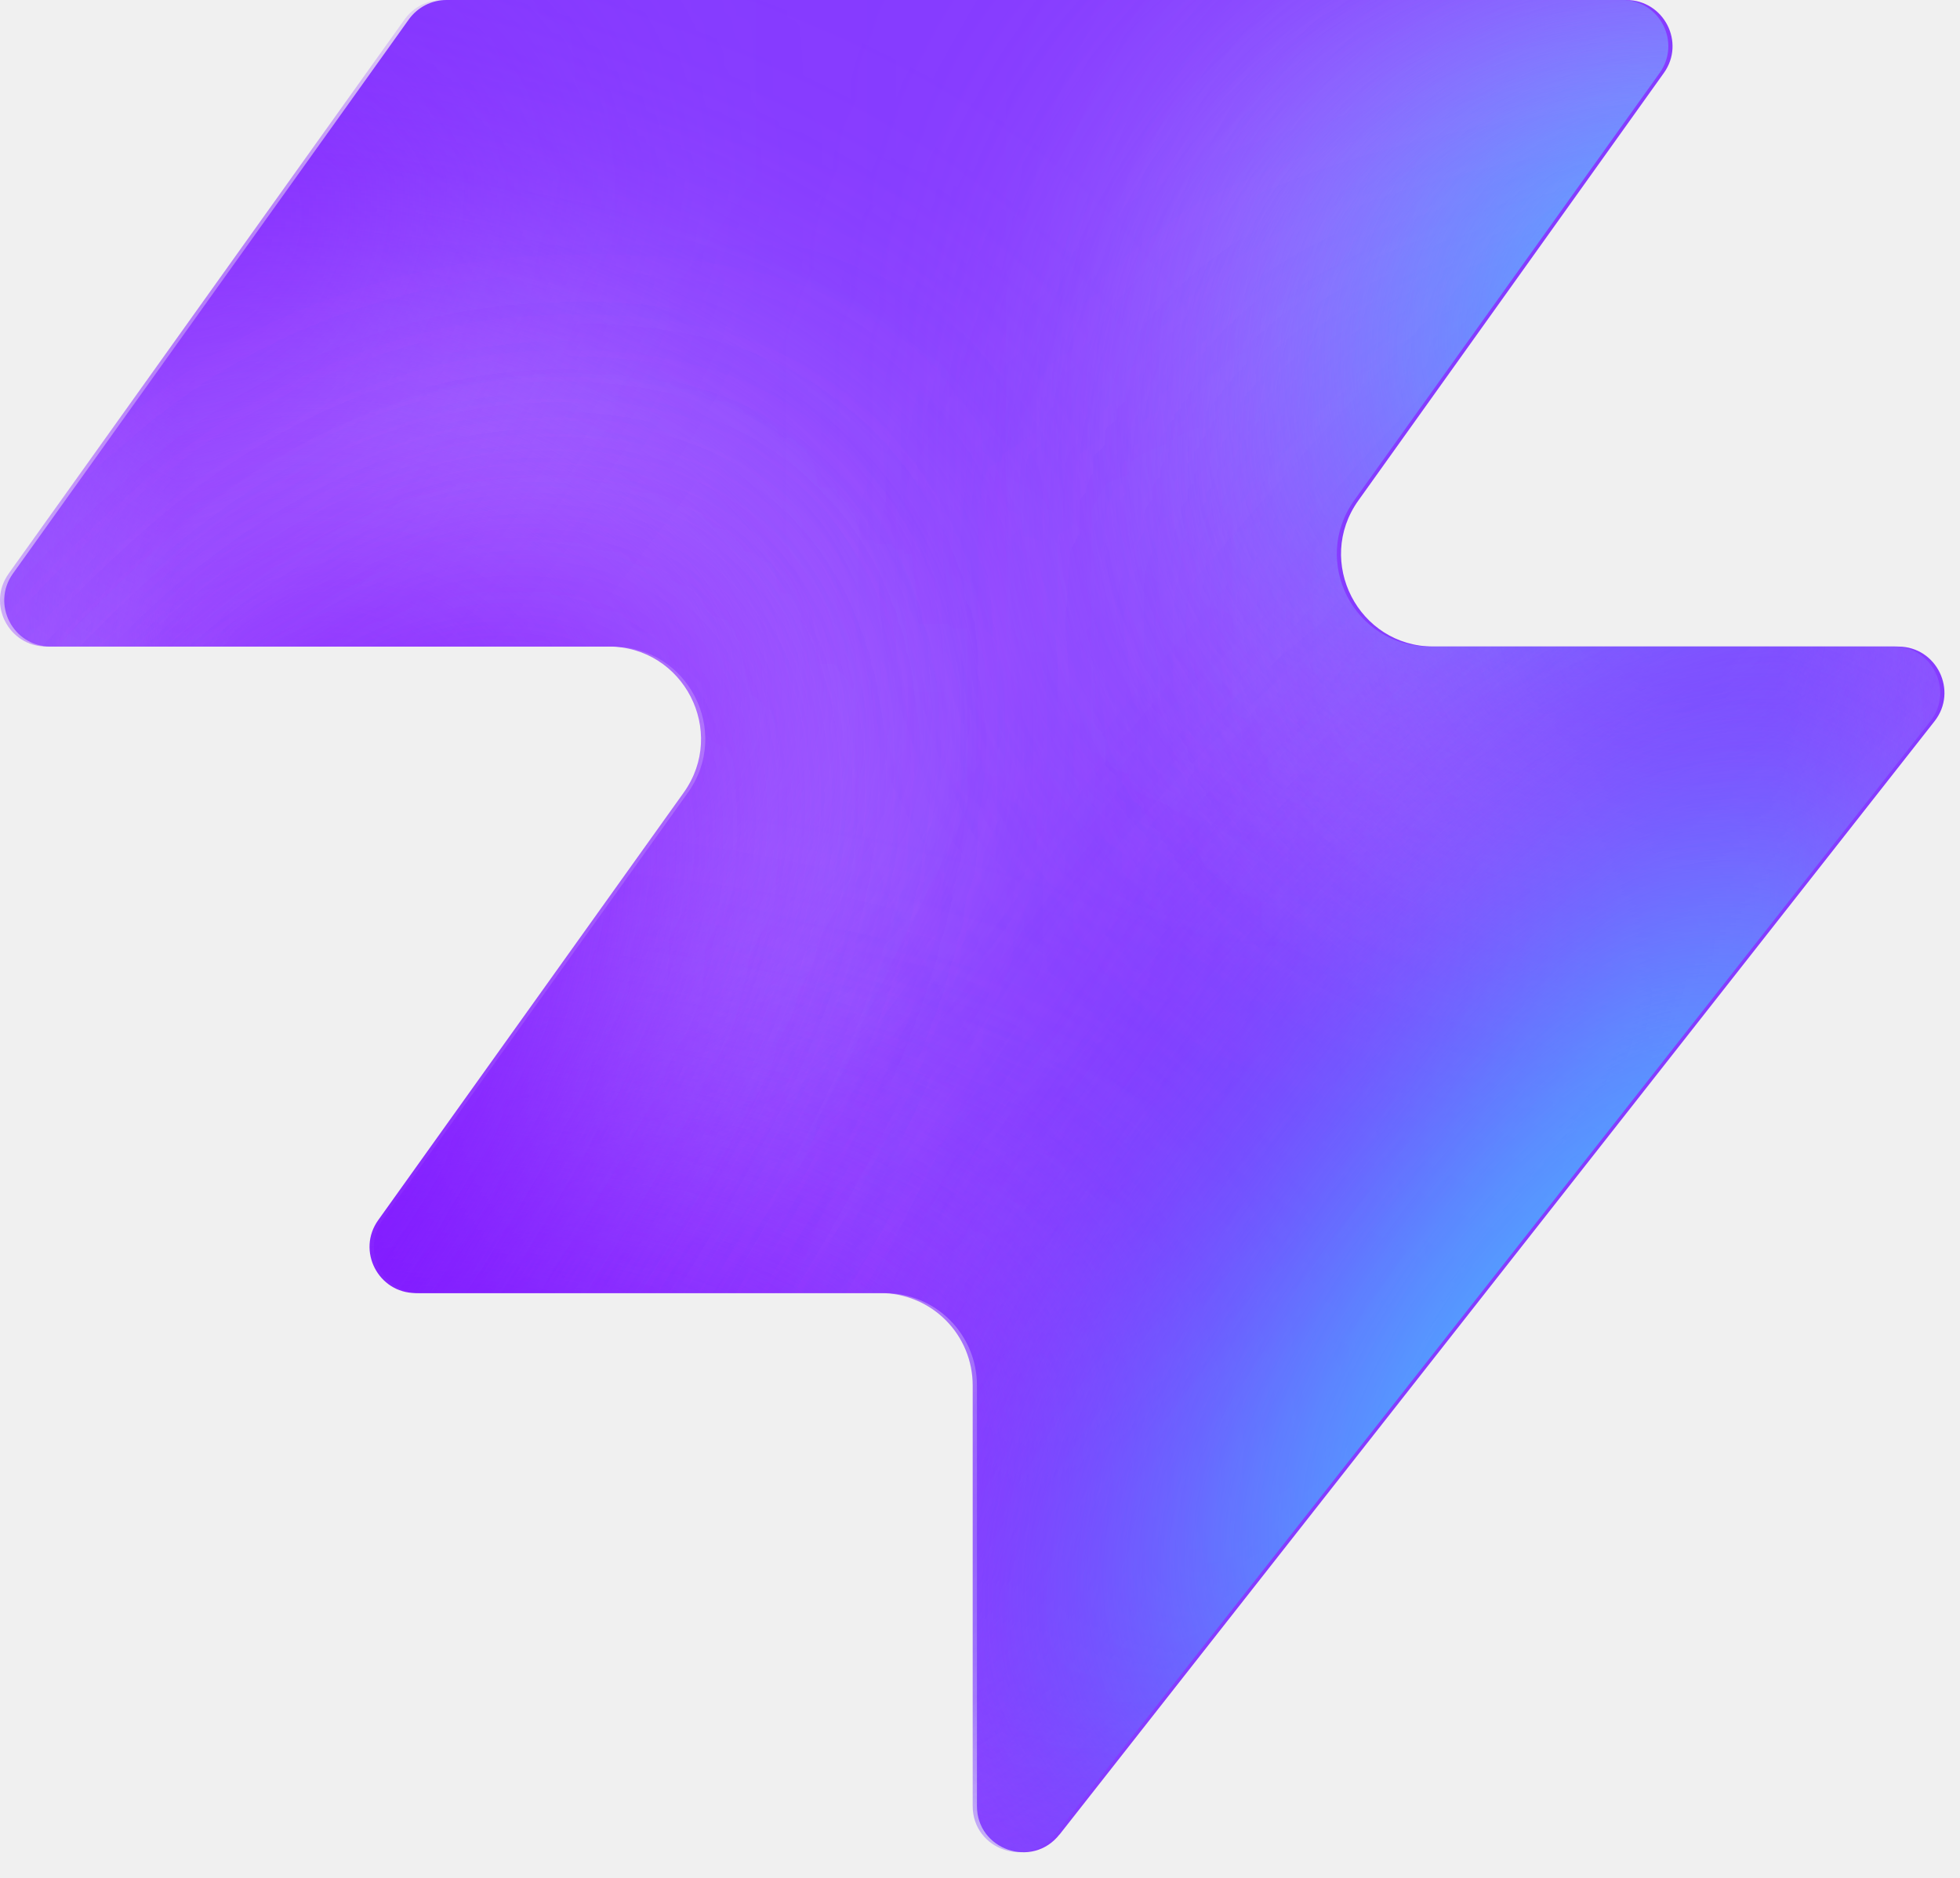
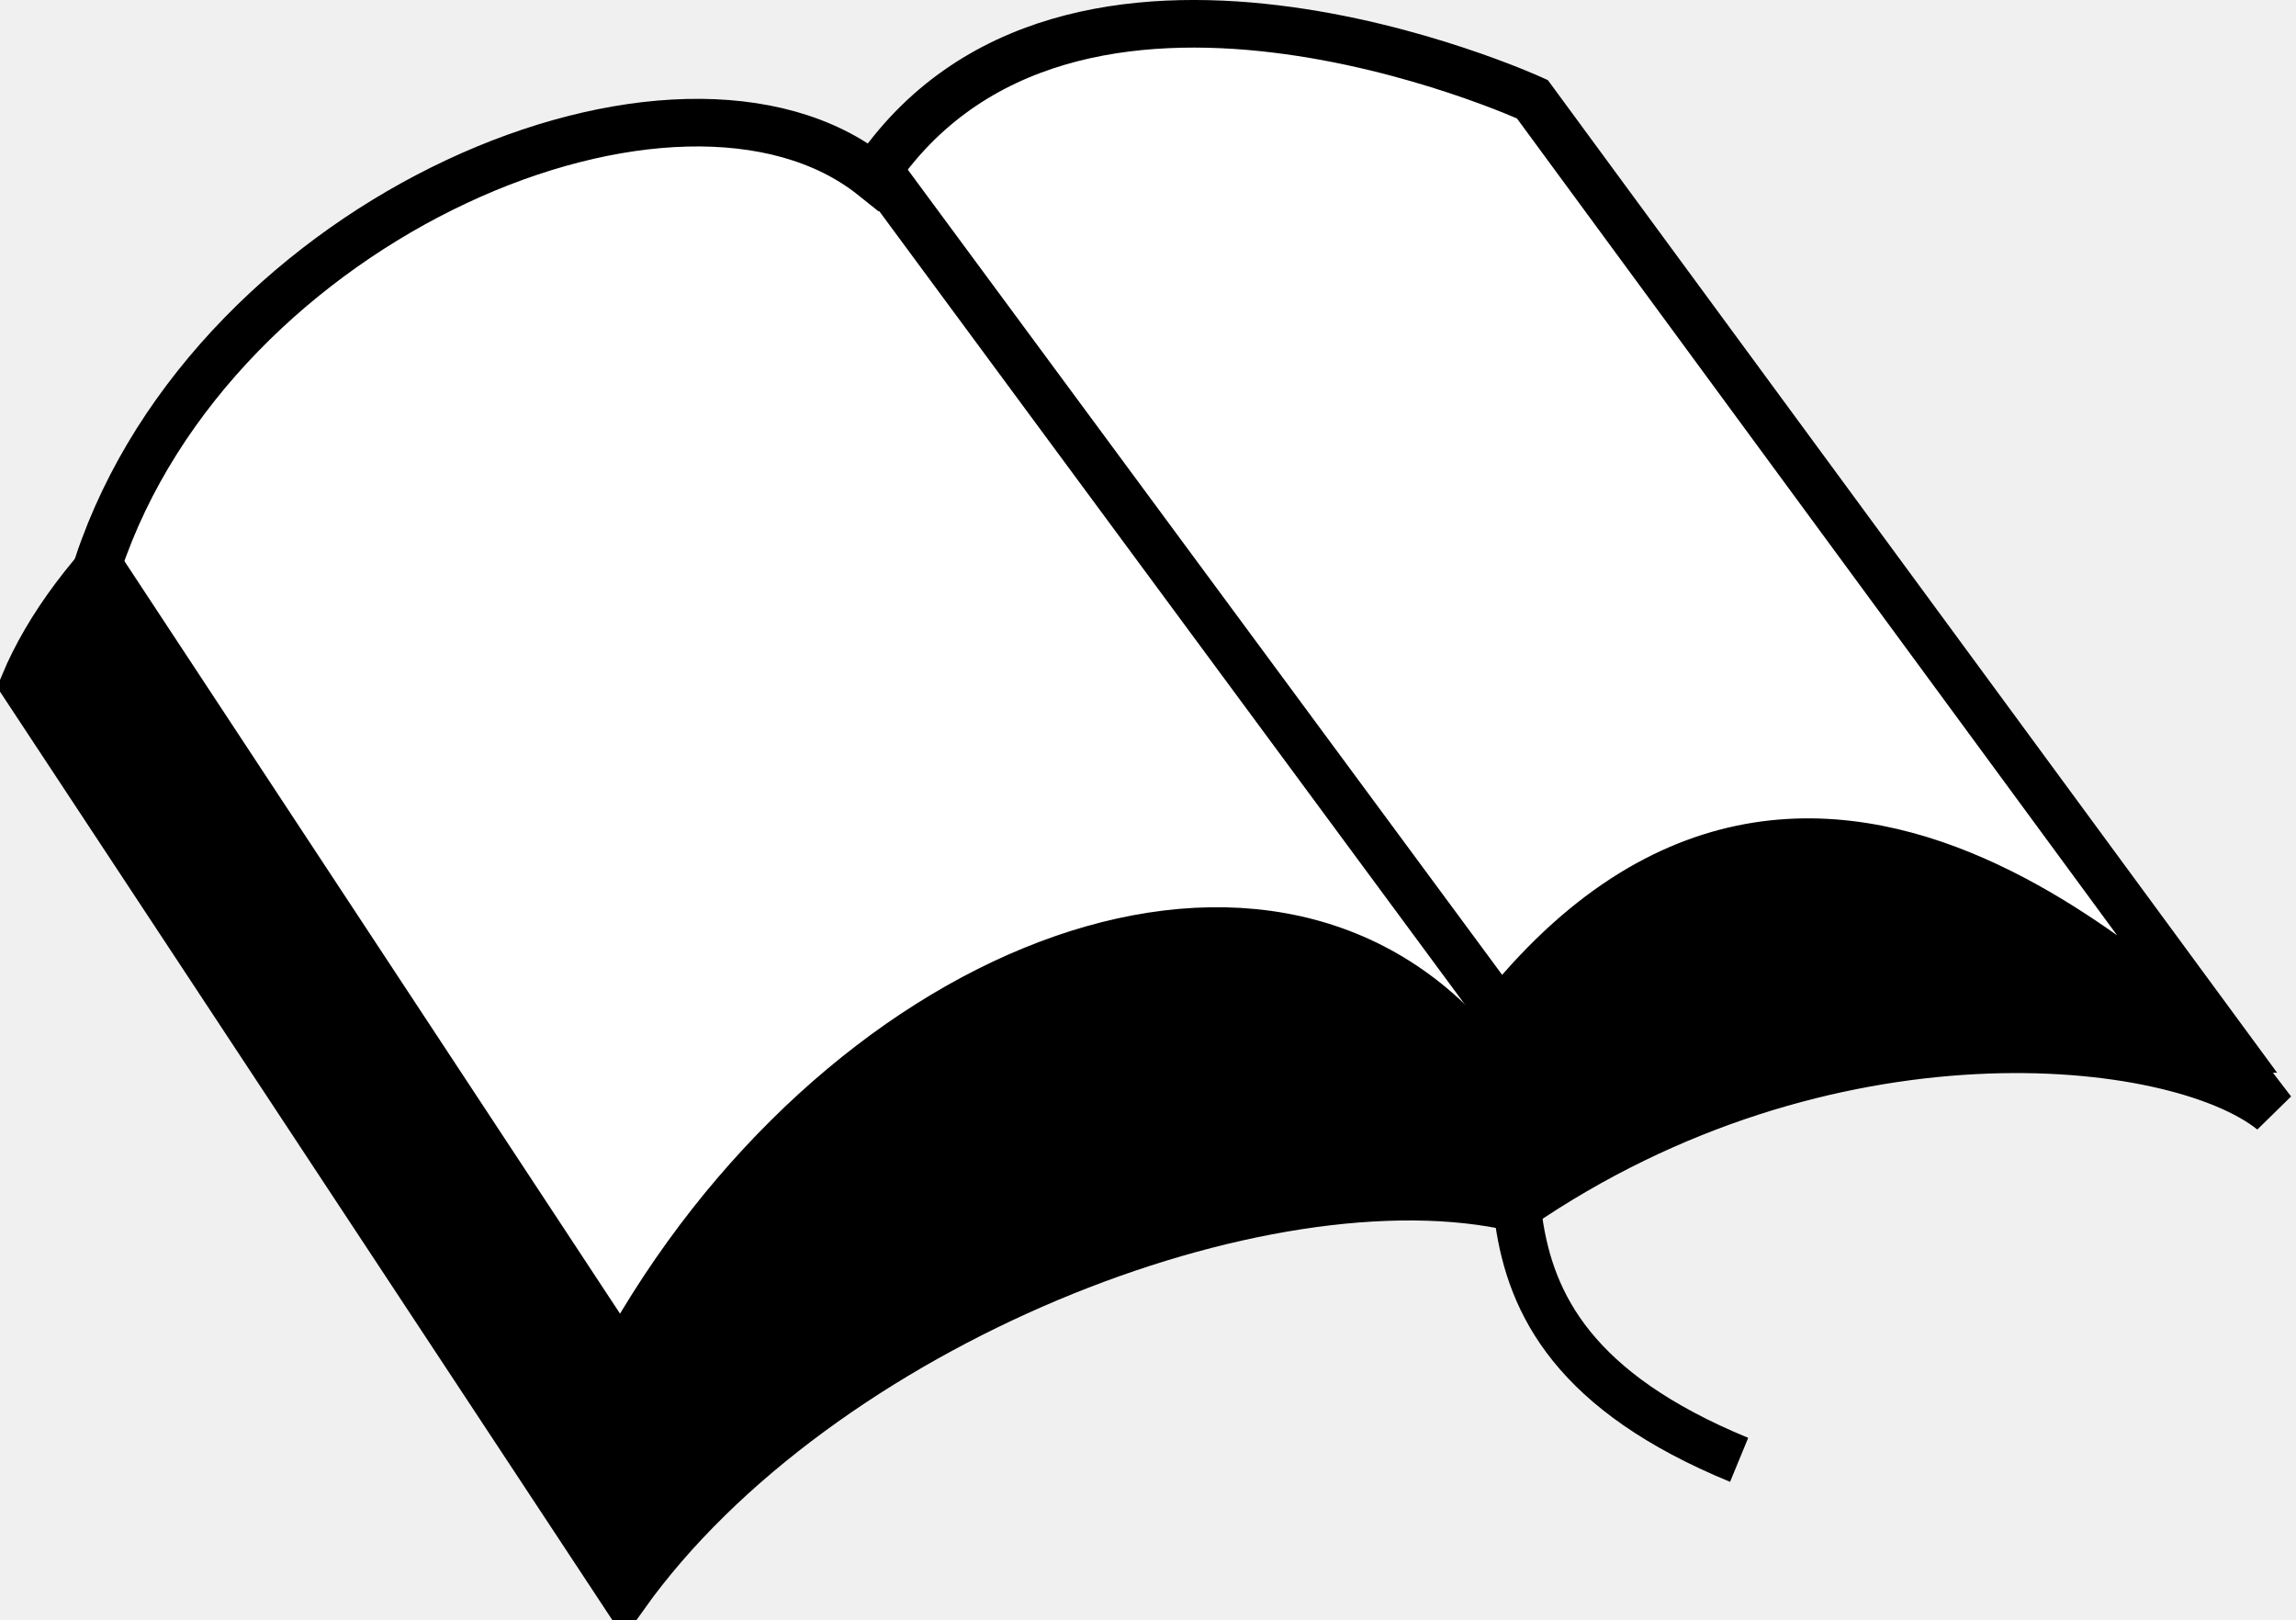
- <svg xmlns="http://www.w3.org/2000/svg" width="48" height="46" fill="none" viewBox="0 0 48 46">
-   <path fill="#863bff" d="M25.946 44.938c-.664.845-2.021.375-2.021-.698V33.937a2.26 2.26 0 0 0-2.262-2.262H10.287c-.92 0-1.456-1.04-.92-1.788l7.48-10.471c1.07-1.497 0-3.578-1.842-3.578H1.237c-.92 0-1.456-1.04-.92-1.788L10.013.474c.214-.297.556-.474.92-.474h28.894c.92 0 1.456 1.04.92 1.788l-7.48 10.471c-1.07 1.498 0 3.579 1.842 3.579h11.377c.943 0 1.473 1.088.89 1.83L25.947 44.94z" style="fill:#863bff;fill:color(display-p3 .525 .23 1);fill-opacity:1" />
-   <mask id="a" width="48" height="46" x="0" y="0" maskUnits="userSpaceOnUse" style="mask-type:alpha">
-     <path fill="#000" d="M25.842 44.938c-.664.844-2.021.375-2.021-.698V33.937a2.26 2.26 0 0 0-2.262-2.262H10.183c-.92 0-1.456-1.04-.92-1.788l7.48-10.471c1.07-1.498 0-3.579-1.842-3.579H1.133c-.92 0-1.456-1.04-.92-1.787L9.91.473c.214-.297.556-.474.92-.474h28.894c.92 0 1.456 1.04.92 1.788l-7.48 10.471c-1.07 1.498 0 3.578 1.842 3.578h11.377c.943 0 1.473 1.088.89 1.832L25.843 44.94z" style="fill:#000;fill-opacity:1" />
-   </mask>
-   <g mask="url(#a)">
-     <g filter="url(#b)">
-       <ellipse cx="5.508" cy="14.704" fill="#ede6ff" rx="5.508" ry="14.704" style="fill:#ede6ff;fill:color(display-p3 .927 .903 1);fill-opacity:1" transform="matrix(.00324 1 1 -.00324 -4.47 31.516)" />
-     </g>
-     <g filter="url(#c)">
-       <ellipse cx="10.399" cy="29.851" fill="#ede6ff" rx="10.399" ry="29.851" style="fill:#ede6ff;fill:color(display-p3 .927 .903 1);fill-opacity:1" transform="matrix(.00324 1 1 -.00324 -39.328 7.883)" />
-     </g>
-     <g filter="url(#d)">
-       <ellipse cx="5.508" cy="30.487" fill="#7e14ff" rx="5.508" ry="30.487" style="fill:#7e14ff;fill:color(display-p3 .492 .077 1);fill-opacity:1" transform="rotate(89.814 -25.913 -14.639)scale(1 -1)" />
-     </g>
-     <g filter="url(#e)">
-       <ellipse cx="5.508" cy="30.599" fill="#7e14ff" rx="5.508" ry="30.599" style="fill:#7e14ff;fill:color(display-p3 .492 .077 1);fill-opacity:1" transform="rotate(89.814 -32.644 -3.334)scale(1 -1)" />
-     </g>
-     <g filter="url(#f)">
-       <ellipse cx="5.508" cy="30.599" fill="#7e14ff" rx="5.508" ry="30.599" style="fill:#7e14ff;fill:color(display-p3 .492 .077 1);fill-opacity:1" transform="matrix(.00324 1 1 -.00324 -34.34 30.47)" />
-     </g>
-     <g filter="url(#g)">
-       <ellipse cx="14.072" cy="22.078" fill="#ede6ff" rx="14.072" ry="22.078" style="fill:#ede6ff;fill:color(display-p3 .927 .903 1);fill-opacity:1" transform="rotate(93.35 24.506 48.493)scale(-1 1)" />
-     </g>
-     <g filter="url(#h)">
-       <ellipse cx="3.47" cy="21.501" fill="#7e14ff" rx="3.47" ry="21.501" style="fill:#7e14ff;fill:color(display-p3 .492 .077 1);fill-opacity:1" transform="rotate(89.009 28.708 47.59)scale(-1 1)" />
-     </g>
-     <g filter="url(#i)">
-       <ellipse cx="3.47" cy="21.501" fill="#7e14ff" rx="3.47" ry="21.501" style="fill:#7e14ff;fill:color(display-p3 .492 .077 1);fill-opacity:1" transform="rotate(89.009 28.708 47.59)scale(-1 1)" />
-     </g>
-     <g filter="url(#j)">
-       <ellipse cx=".387" cy="8.972" fill="#7e14ff" rx="4.407" ry="29.108" style="fill:#7e14ff;fill:color(display-p3 .492 .077 1);fill-opacity:1" transform="rotate(39.51 .387 8.972)" />
-     </g>
-     <g filter="url(#k)">
-       <ellipse cx="47.523" cy="-6.092" fill="#7e14ff" rx="4.407" ry="29.108" style="fill:#7e14ff;fill:color(display-p3 .492 .077 1);fill-opacity:1" transform="rotate(37.892 47.523 -6.092)" />
-     </g>
-     <g filter="url(#l)">
-       <ellipse cx="41.412" cy="6.333" fill="#47bfff" rx="5.971" ry="9.665" style="fill:#47bfff;fill:color(display-p3 .28 .748 1);fill-opacity:1" transform="rotate(37.892 41.412 6.333)" />
-     </g>
-     <g filter="url(#m)">
-       <ellipse cx="-1.879" cy="38.332" fill="#7e14ff" rx="4.407" ry="29.108" style="fill:#7e14ff;fill:color(display-p3 .492 .077 1);fill-opacity:1" transform="rotate(37.892 -1.88 38.332)" />
-     </g>
-     <g filter="url(#n)">
-       <ellipse cx="-1.879" cy="38.332" fill="#7e14ff" rx="4.407" ry="29.108" style="fill:#7e14ff;fill:color(display-p3 .492 .077 1);fill-opacity:1" transform="rotate(37.892 -1.88 38.332)" />
-     </g>
-     <g filter="url(#o)">
-       <ellipse cx="35.651" cy="29.907" fill="#7e14ff" rx="4.407" ry="29.108" style="fill:#7e14ff;fill:color(display-p3 .492 .077 1);fill-opacity:1" transform="rotate(37.892 35.651 29.907)" />
-     </g>
-     <g filter="url(#p)">
-       <ellipse cx="38.418" cy="32.4" fill="#47bfff" rx="5.971" ry="15.297" style="fill:#47bfff;fill:color(display-p3 .28 .748 1);fill-opacity:1" transform="rotate(37.892 38.418 32.4)" />
-     </g>
+ <svg xmlns="http://www.w3.org/2000/svg" viewBox="0 0 241.16 170.09">
+   <g transform="translate(-106.42 -552.93)">
+     <path fill="#000" fill-rule="evenodd" stroke="#000" stroke-width="5" d="m108.92 624.83 63.11 95.69c20.36-28.5 67.18-46.83 93.65-40.72 32.57-22.39 69.22-18.32 79.4-10.18l-73.29-95.68s-50.9-14.25-71.26 16.28c-36.64-16.28-81.43 10.18-91.61 34.61z" />
+     <path fill="#fff" fill-rule="evenodd" stroke="#000" stroke-width="5" d="m116.72 612.21 54.97 83.47c22.39-40.72 67.18-59.04 89.58-32.57 34.61-48.87 75.32 0 79.39 0l-73.29-99.76s-48.86-22.4-69.22 8.14c-20.35-16.29-69.21 4.07-81.43 40.72z" />
+     <path fill="none" stroke="#000" stroke-width="5" d="m199.51 571.9 63.12 85.51c8.14 12.21-8.15 34.61 26.46 48.86" />
  </g>
-   <defs>
-     <filter id="b" width="60.045" height="41.654" x="-19.77" y="16.149" color-interpolation-filters="sRGB" filterUnits="userSpaceOnUse">
-       <feFlood flood-opacity="0" result="BackgroundImageFix" />
-       <feBlend in="SourceGraphic" in2="BackgroundImageFix" result="shape" />
-       <feGaussianBlur result="effect1_foregroundBlur_2002_17158" stdDeviation="7.659" />
-     </filter>
-     <filter id="c" width="90.34" height="51.437" x="-54.613" y="-7.533" color-interpolation-filters="sRGB" filterUnits="userSpaceOnUse">
-       <feFlood flood-opacity="0" result="BackgroundImageFix" />
-       <feBlend in="SourceGraphic" in2="BackgroundImageFix" result="shape" />
-       <feGaussianBlur result="effect1_foregroundBlur_2002_17158" stdDeviation="7.659" />
-     </filter>
-     <filter id="d" width="79.355" height="29.4" x="-49.64" y="2.03" color-interpolation-filters="sRGB" filterUnits="userSpaceOnUse">
-       <feFlood flood-opacity="0" result="BackgroundImageFix" />
-       <feBlend in="SourceGraphic" in2="BackgroundImageFix" result="shape" />
-       <feGaussianBlur result="effect1_foregroundBlur_2002_17158" stdDeviation="4.596" />
-     </filter>
-     <filter id="e" width="79.579" height="29.4" x="-45.045" y="20.029" color-interpolation-filters="sRGB" filterUnits="userSpaceOnUse">
-       <feFlood flood-opacity="0" result="BackgroundImageFix" />
-       <feBlend in="SourceGraphic" in2="BackgroundImageFix" result="shape" />
-       <feGaussianBlur result="effect1_foregroundBlur_2002_17158" stdDeviation="4.596" />
-     </filter>
-     <filter id="f" width="79.579" height="29.4" x="-43.513" y="21.178" color-interpolation-filters="sRGB" filterUnits="userSpaceOnUse">
-       <feFlood flood-opacity="0" result="BackgroundImageFix" />
-       <feBlend in="SourceGraphic" in2="BackgroundImageFix" result="shape" />
-       <feGaussianBlur result="effect1_foregroundBlur_2002_17158" stdDeviation="4.596" />
-     </filter>
-     <filter id="g" width="74.749" height="58.852" x="15.756" y="-17.901" color-interpolation-filters="sRGB" filterUnits="userSpaceOnUse">
-       <feFlood flood-opacity="0" result="BackgroundImageFix" />
-       <feBlend in="SourceGraphic" in2="BackgroundImageFix" result="shape" />
-       <feGaussianBlur result="effect1_foregroundBlur_2002_17158" stdDeviation="7.659" />
-     </filter>
-     <filter id="h" width="61.377" height="25.362" x="23.548" y="2.284" color-interpolation-filters="sRGB" filterUnits="userSpaceOnUse">
-       <feFlood flood-opacity="0" result="BackgroundImageFix" />
-       <feBlend in="SourceGraphic" in2="BackgroundImageFix" result="shape" />
-       <feGaussianBlur result="effect1_foregroundBlur_2002_17158" stdDeviation="4.596" />
-     </filter>
-     <filter id="i" width="61.377" height="25.362" x="23.548" y="2.284" color-interpolation-filters="sRGB" filterUnits="userSpaceOnUse">
-       <feFlood flood-opacity="0" result="BackgroundImageFix" />
-       <feBlend in="SourceGraphic" in2="BackgroundImageFix" result="shape" />
-       <feGaussianBlur result="effect1_foregroundBlur_2002_17158" stdDeviation="4.596" />
-     </filter>
-     <filter id="j" width="56.045" height="63.649" x="-27.636" y="-22.853" color-interpolation-filters="sRGB" filterUnits="userSpaceOnUse">
-       <feFlood flood-opacity="0" result="BackgroundImageFix" />
-       <feBlend in="SourceGraphic" in2="BackgroundImageFix" result="shape" />
-       <feGaussianBlur result="effect1_foregroundBlur_2002_17158" stdDeviation="4.596" />
-     </filter>
-     <filter id="k" width="54.814" height="64.646" x="20.116" y="-38.415" color-interpolation-filters="sRGB" filterUnits="userSpaceOnUse">
-       <feFlood flood-opacity="0" result="BackgroundImageFix" />
-       <feBlend in="SourceGraphic" in2="BackgroundImageFix" result="shape" />
-       <feGaussianBlur result="effect1_foregroundBlur_2002_17158" stdDeviation="4.596" />
-     </filter>
-     <filter id="l" width="33.541" height="35.313" x="24.641" y="-11.323" color-interpolation-filters="sRGB" filterUnits="userSpaceOnUse">
-       <feFlood flood-opacity="0" result="BackgroundImageFix" />
-       <feBlend in="SourceGraphic" in2="BackgroundImageFix" result="shape" />
-       <feGaussianBlur result="effect1_foregroundBlur_2002_17158" stdDeviation="4.596" />
-     </filter>
-     <filter id="m" width="54.814" height="64.646" x="-29.286" y="6.009" color-interpolation-filters="sRGB" filterUnits="userSpaceOnUse">
-       <feFlood flood-opacity="0" result="BackgroundImageFix" />
-       <feBlend in="SourceGraphic" in2="BackgroundImageFix" result="shape" />
-       <feGaussianBlur result="effect1_foregroundBlur_2002_17158" stdDeviation="4.596" />
-     </filter>
-     <filter id="n" width="54.814" height="64.646" x="-29.286" y="6.009" color-interpolation-filters="sRGB" filterUnits="userSpaceOnUse">
-       <feFlood flood-opacity="0" result="BackgroundImageFix" />
-       <feBlend in="SourceGraphic" in2="BackgroundImageFix" result="shape" />
-       <feGaussianBlur result="effect1_foregroundBlur_2002_17158" stdDeviation="4.596" />
-     </filter>
-     <filter id="o" width="54.814" height="64.646" x="8.244" y="-2.416" color-interpolation-filters="sRGB" filterUnits="userSpaceOnUse">
-       <feFlood flood-opacity="0" result="BackgroundImageFix" />
-       <feBlend in="SourceGraphic" in2="BackgroundImageFix" result="shape" />
-       <feGaussianBlur result="effect1_foregroundBlur_2002_17158" stdDeviation="4.596" />
-     </filter>
-     <filter id="p" width="39.409" height="43.623" x="18.713" y="10.588" color-interpolation-filters="sRGB" filterUnits="userSpaceOnUse">
-       <feFlood flood-opacity="0" result="BackgroundImageFix" />
-       <feBlend in="SourceGraphic" in2="BackgroundImageFix" result="shape" />
-       <feGaussianBlur result="effect1_foregroundBlur_2002_17158" stdDeviation="4.596" />
-     </filter>
-   </defs>
</svg>
